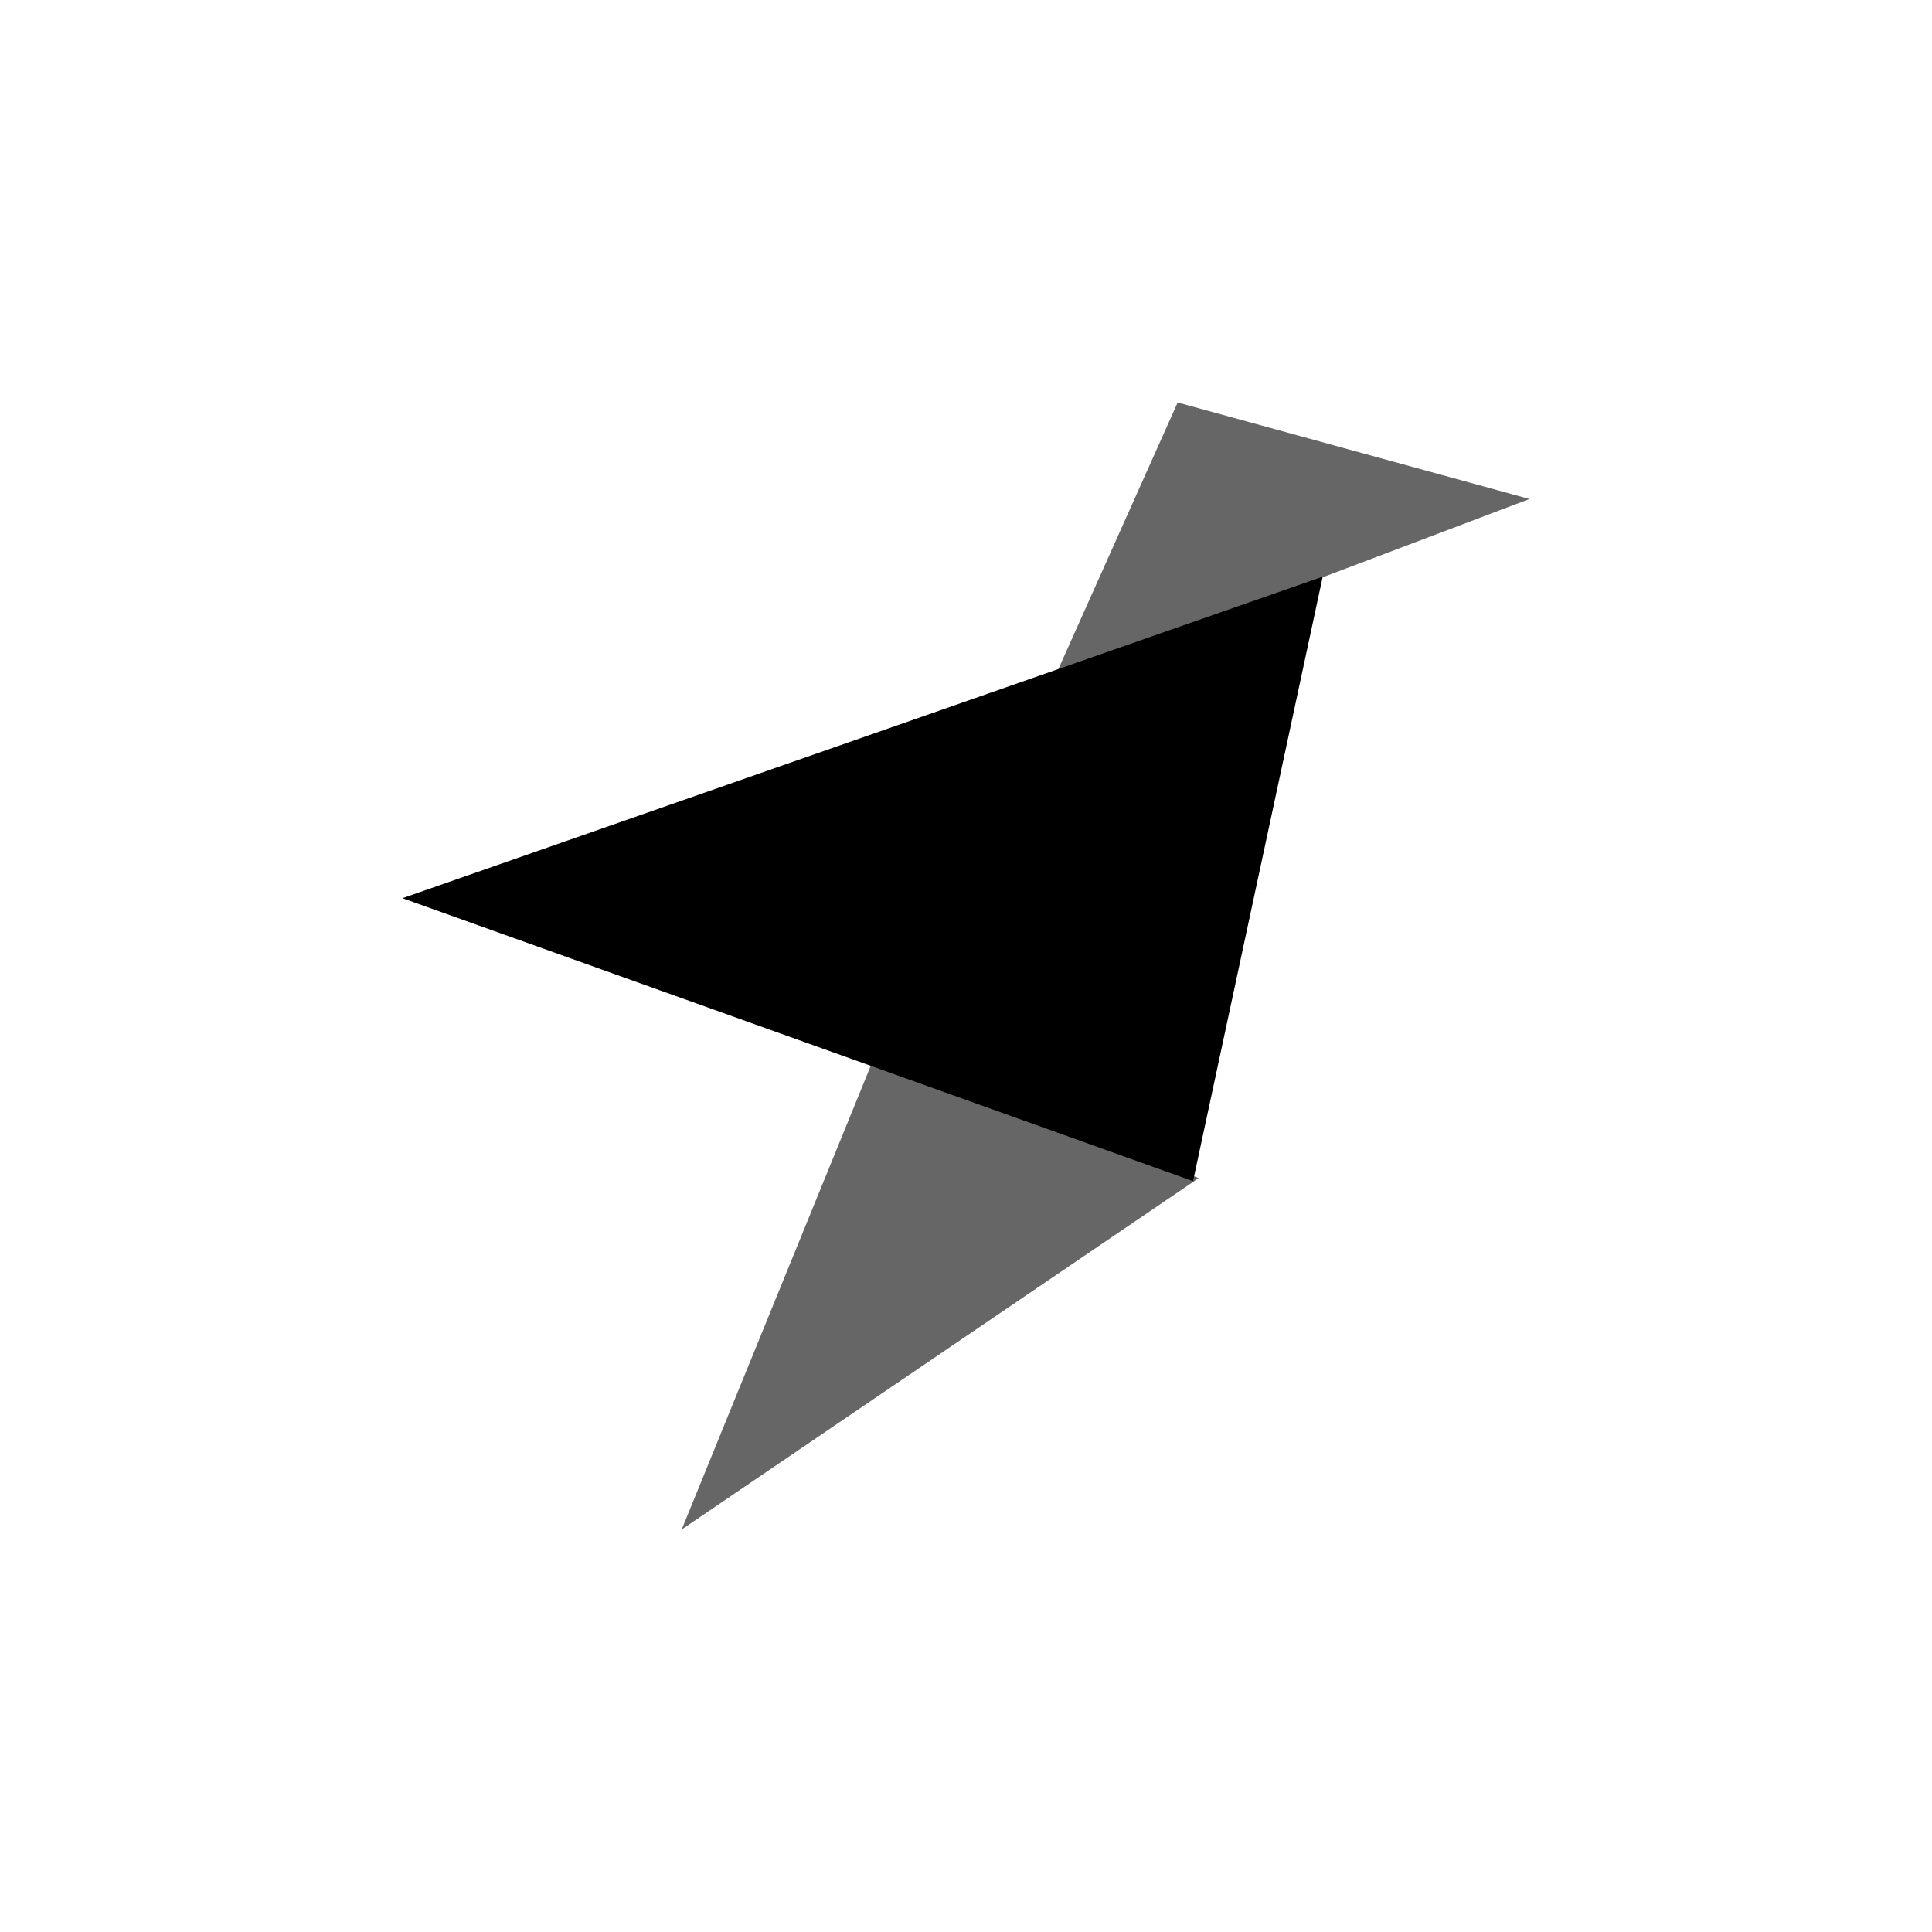
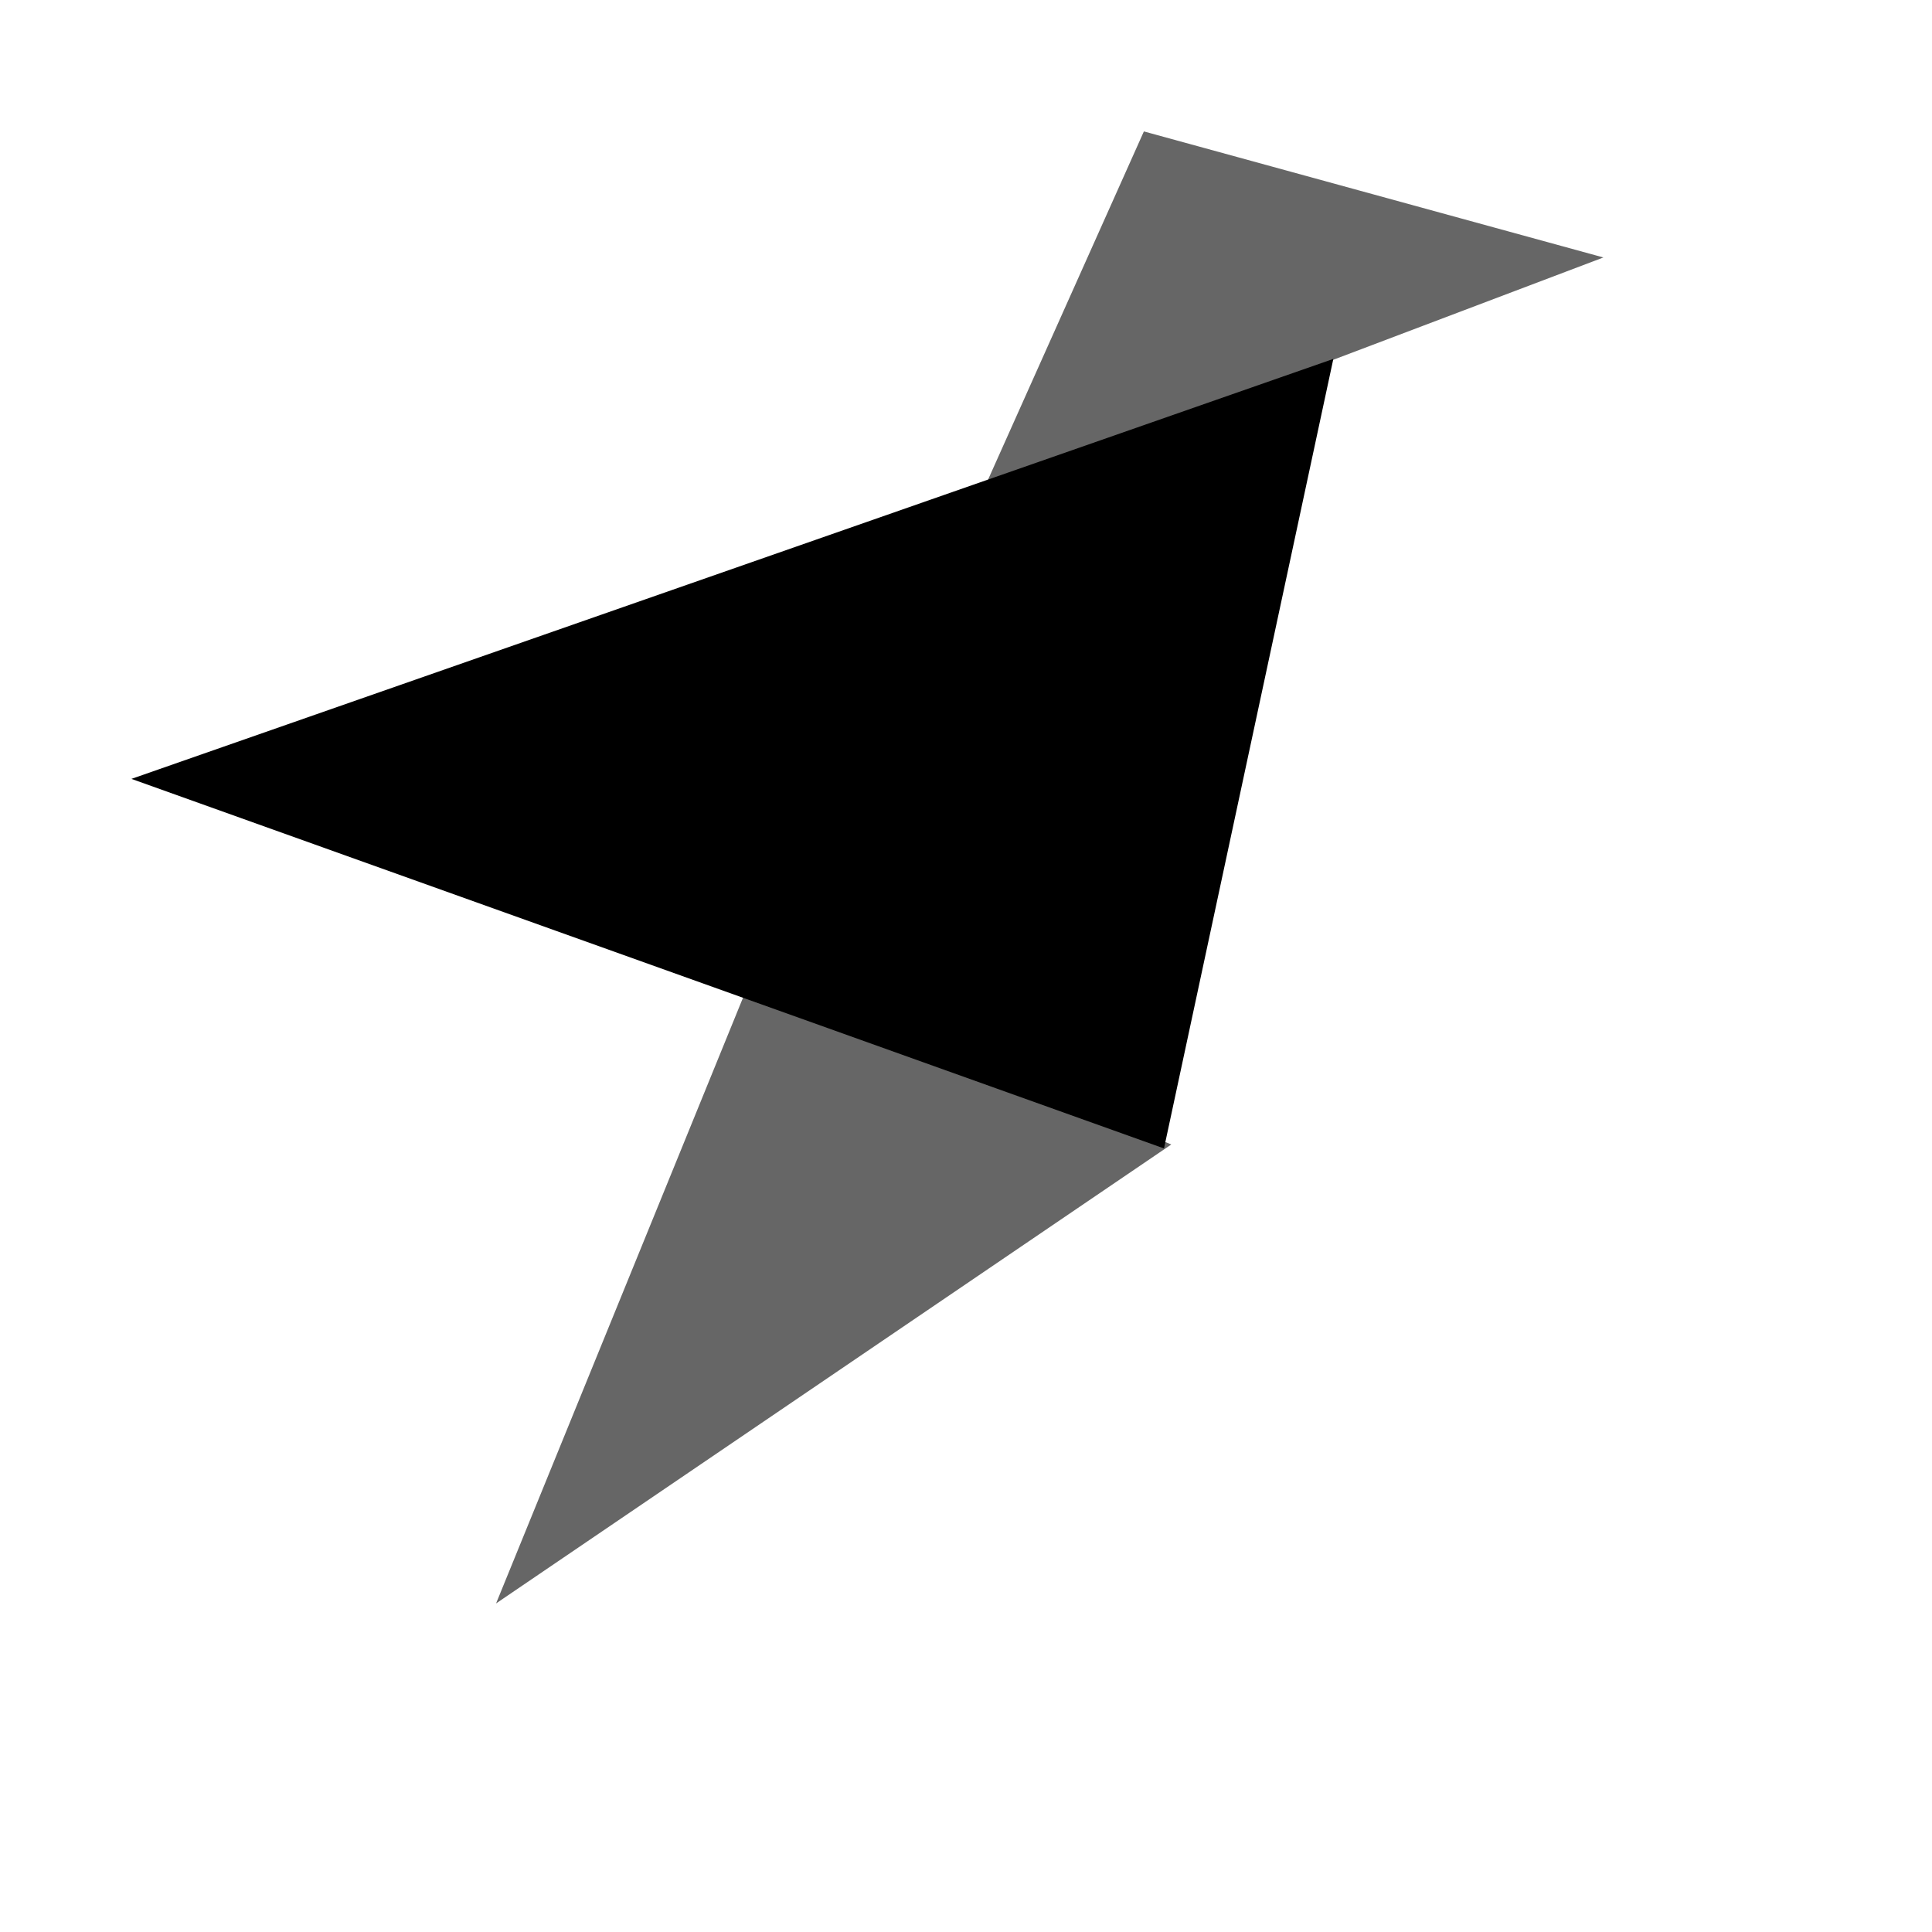
- <svg xmlns="http://www.w3.org/2000/svg" width="320" height="320" viewBox="0 0 256 256">
+ <svg xmlns="http://www.w3.org/2000/svg" width="320" height="320" viewBox="40 40 196 196">
  <path opacity="0.6" d="M202.664 66.12L156.046 53.333L139.643 89.988L202.664 66.12Z" />
  <path opacity="0.6" d="M158.827 156.106L116.339 138.861L90.326 202.667L158.827 156.106Z" />
  <path d="M53.333 119.017L158.086 156.508L175.266 76.412L53.333 119.017Z" />
</svg>
